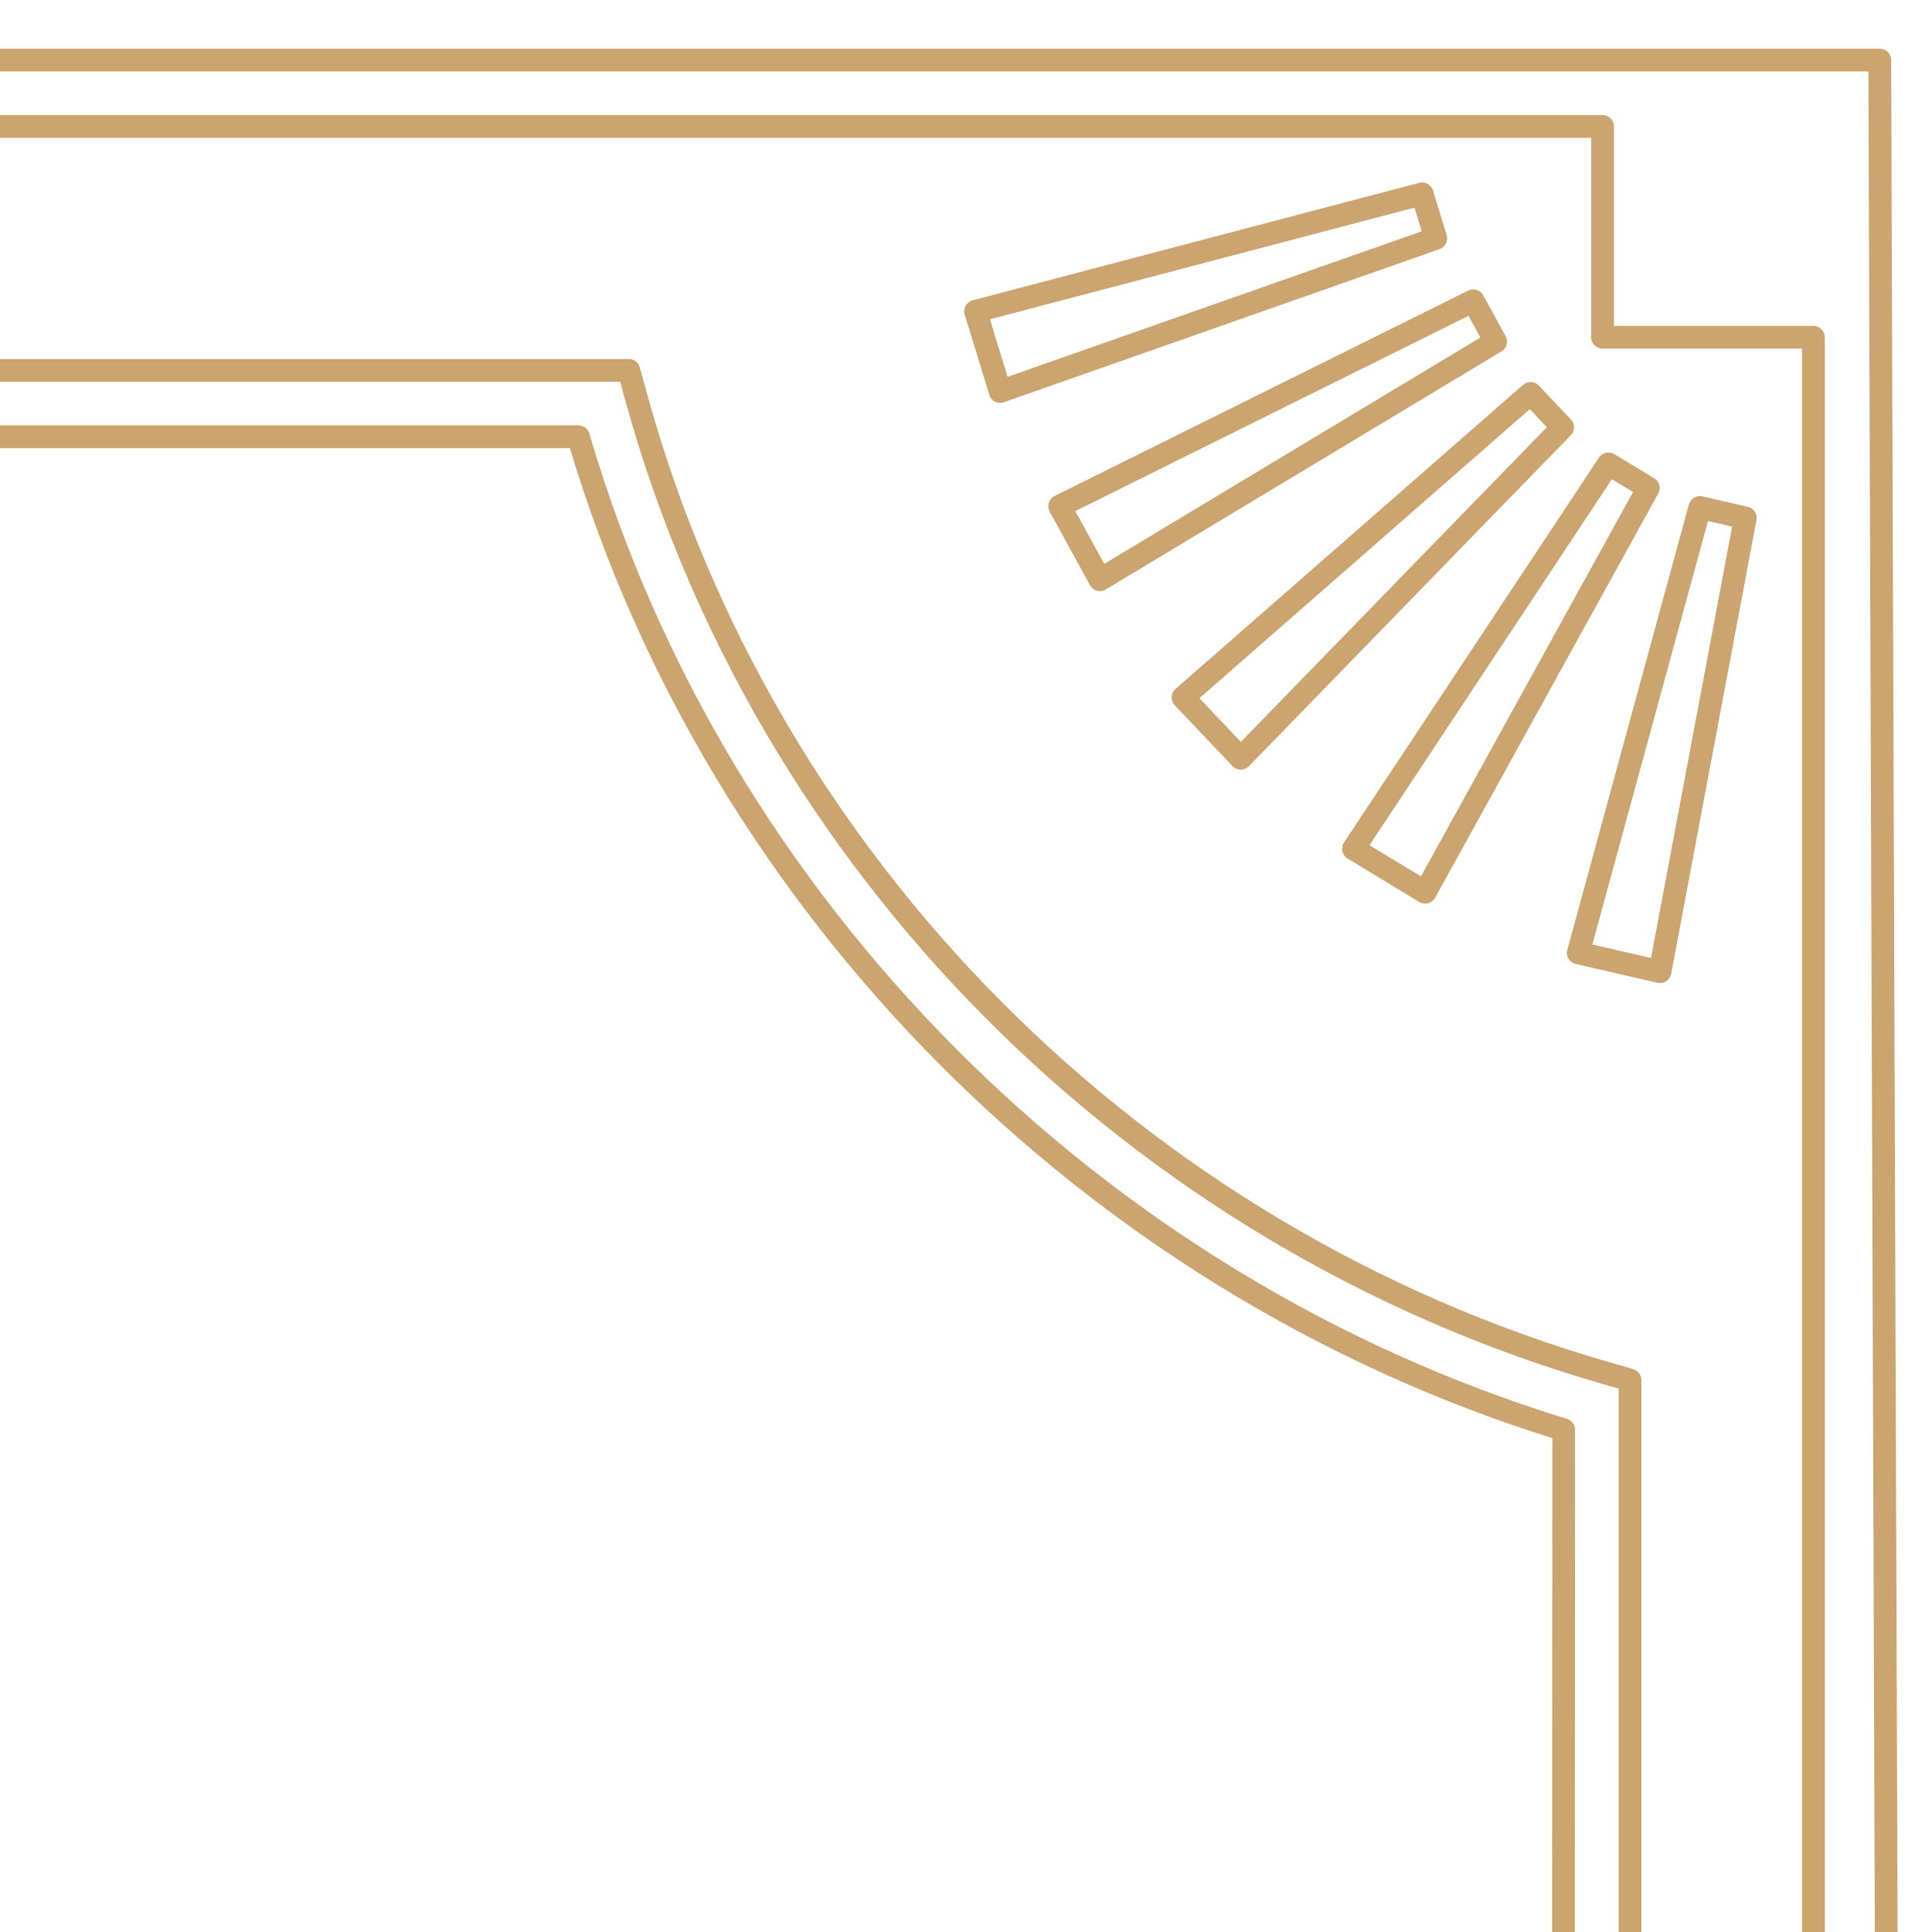
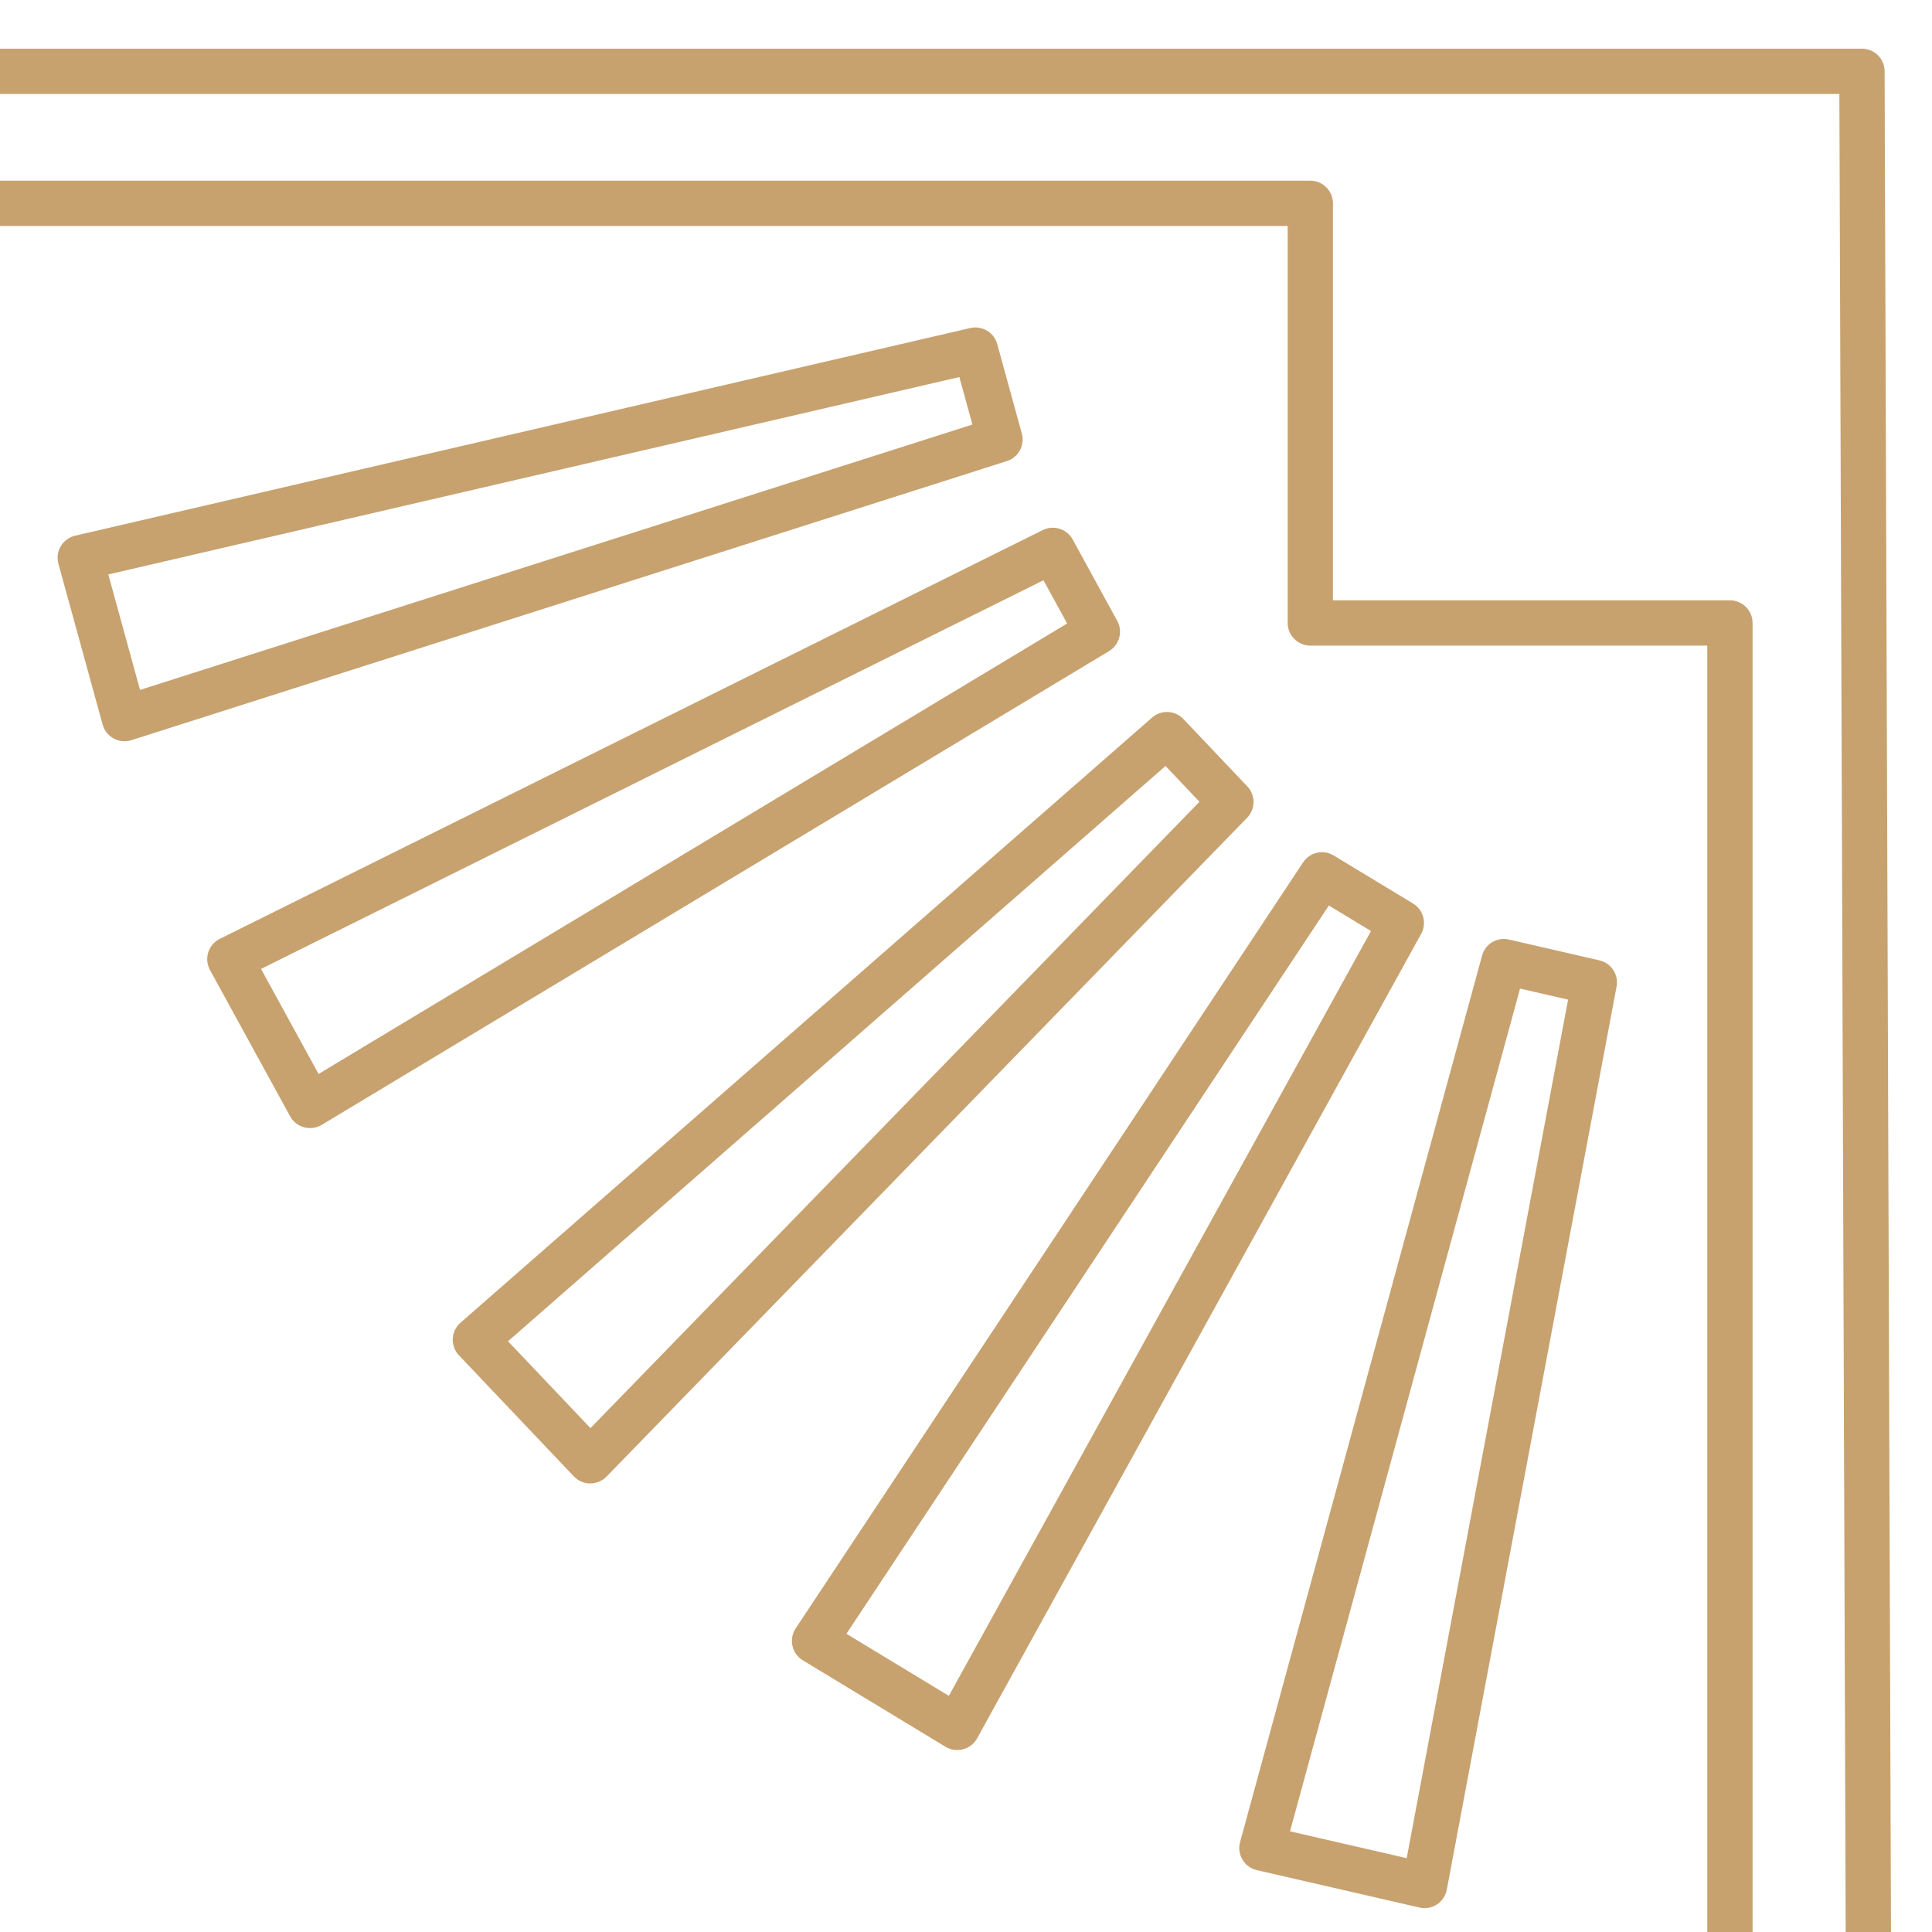
<svg xmlns="http://www.w3.org/2000/svg" version="1.1" id="圖層_1" x="0px" y="0px" viewBox="0 0 64 64" style="enable-background:new 0 0 64 64;" xml:space="preserve">
  <g>
    <g>
-       <path style="fill:#CBA470;" d="M54.989,32.566c-0.028,0-0.056-0.003-0.084-0.01l-2.707-0.623c-0.1-0.023-0.186-0.085-0.239-0.174    c-0.053-0.088-0.067-0.194-0.04-0.292l4.028-14.757c0.053-0.196,0.254-0.312,0.448-0.268l1.505,0.347    c0.197,0.045,0.323,0.238,0.286,0.437L55.36,32.259c-0.019,0.101-0.079,0.189-0.164,0.246    C55.134,32.545,55.062,32.566,54.989,32.566z M52.749,31.287l1.943,0.447l2.687-14.291l-0.799-0.184L52.749,31.287z" />
-       <path style="fill:#CBA470;" d="M47.211,29.934c-0.068,0-0.136-0.019-0.195-0.054l-2.376-1.439c-0.088-0.053-0.15-0.14-0.172-0.24    c-0.022-0.1-0.003-0.205,0.053-0.291l8.447-12.752c0.111-0.168,0.336-0.22,0.509-0.114l1.321,0.8    c0.173,0.105,0.233,0.328,0.134,0.504l-7.391,13.391c-0.05,0.09-0.134,0.156-0.233,0.182    C47.276,29.93,47.243,29.934,47.211,29.934z M45.366,27.999l1.705,1.033L54.097,16.3l-0.702-0.425L45.366,27.999z" />
-       <path style="fill:#CBA470;" d="M41.102,25.496c-0.101,0.005-0.202-0.043-0.273-0.117l-1.913-2.015    c-0.071-0.075-0.108-0.175-0.103-0.277c0.005-0.102,0.051-0.198,0.128-0.266l11.512-10.073c0.153-0.133,0.383-0.123,0.522,0.024    l1.064,1.122c0.139,0.147,0.138,0.377-0.003,0.522L41.372,25.381C41.301,25.455,41.204,25.496,41.102,25.496z M39.733,23.129    l1.372,1.446l10.137-10.425l-0.566-0.596L39.733,23.129z" />
-       <path style="fill:#CBA470;" d="M36.437,19.581c-0.033,0-0.066-0.004-0.098-0.013c-0.099-0.026-0.183-0.093-0.232-0.183    l-1.335-2.436c-0.049-0.09-0.06-0.196-0.029-0.294c0.031-0.098,0.1-0.179,0.192-0.225l13.7-6.805    c0.184-0.09,0.401-0.02,0.499,0.157l0.741,1.354c0.097,0.177,0.037,0.4-0.136,0.504l-13.107,7.886    C36.572,19.563,36.505,19.581,36.437,19.581z M35.621,16.931l0.958,1.748l12.46-7.498l-0.394-0.719L35.621,16.931z" />
-       <path style="fill:#CBA470;" d="M32.806,13.157c-0.014-0.024-0.026-0.05-0.034-0.078l-0.815-2.656    c-0.031-0.098-0.019-0.204,0.031-0.294c0.05-0.089,0.134-0.155,0.233-0.181l14.793-3.892c0.196-0.052,0.397,0.064,0.456,0.254    l0.452,1.477c0.059,0.194-0.045,0.399-0.235,0.466l-14.431,5.071c-0.097,0.034-0.203,0.027-0.295-0.019    C32.897,13.271,32.843,13.22,32.806,13.157z M32.793,10.577l0.585,1.906l13.719-4.821l-0.24-0.784L32.793,10.577z" />
+       <path style="fill:#C7A26F;" d="M47.191,63.21c-0.056,0-0.112-0.006-0.168-0.02l-5.388-1.239c-0.199-0.045-0.371-0.17-0.476-0.346    c-0.105-0.175-0.134-0.386-0.08-0.582l8.016-29.366c0.106-0.389,0.497-0.627,0.892-0.533l2.995,0.689    c0.392,0.09,0.643,0.474,0.569,0.869l-5.624,29.916c-0.038,0.2-0.156,0.377-0.327,0.489C47.479,63.168,47.336,63.21,47.191,63.21z     M42.733,60.665l3.866,0.889l5.346-28.44l-1.591-0.366L42.733,60.665z" />
+       <path style="fill:#C7A26F;" d="M31.711,57.973c-0.136,0-0.271-0.037-0.389-0.108L26.594,55c-0.174-0.105-0.298-0.278-0.343-0.478    c-0.044-0.199-0.006-0.408,0.106-0.578l16.81-25.377c0.222-0.337,0.668-0.437,1.014-0.228l2.629,1.592    c0.344,0.209,0.462,0.651,0.268,1.004L32.368,57.585c-0.099,0.179-0.266,0.31-0.463,0.362    C31.841,57.964,31.776,57.973,31.711,57.973z M28.039,54.121l3.393,2.056l13.984-25.335l-1.396-0.846L28.039,54.121z" />
+       <path style="fill:#C7A26F;" d="M19.554,49.141c-0.199,0.005-0.402-0.085-0.544-0.233l-3.806-4.01    c-0.141-0.148-0.215-0.348-0.205-0.552c0.009-0.203,0.102-0.395,0.255-0.529l22.91-20.046c0.301-0.265,0.76-0.244,1.038,0.048    l2.117,2.231c0.277,0.292,0.274,0.751-0.006,1.039l-21.22,21.824C19.95,49.058,19.756,49.141,19.554,49.141z M16.829,44.431    l2.731,2.877l20.174-20.748l-1.125-1.186L16.829,44.431z" />
+       <path style="fill:#C7A26F;" d="M10.27,37.37c-0.065,0-0.131-0.009-0.196-0.026c-0.197-0.053-0.364-0.185-0.462-0.363l-2.656-4.848    c-0.098-0.179-0.119-0.391-0.058-0.585c0.061-0.195,0.199-0.356,0.382-0.447l27.263-13.542c0.36-0.176,0.798-0.041,0.991,0.312    l1.476,2.695c0.193,0.353,0.074,0.796-0.271,1.003L10.657,37.263C10.54,37.334,10.405,37.37,10.27,37.37z M8.647,32.097    l1.906,3.479L35.35,20.654l-0.784-1.432L8.647,32.097z" />
+       <path style="fill:#C7A26F;" d="M3.95,24.535c-0.064-0.015-0.126-0.039-0.184-0.071C3.586,24.367,3.454,24.2,3.4,24.004    l-1.465-5.33c-0.054-0.197-0.026-0.408,0.079-0.582c0.104-0.176,0.276-0.301,0.475-0.347l29.654-6.879    c0.391-0.088,0.786,0.144,0.892,0.532l0.814,2.963c0.107,0.388-0.112,0.791-0.495,0.913L4.351,24.52    C4.22,24.562,4.081,24.566,3.95,24.535z M3.588,19.029l1.051,3.825l27.573-8.79L31.78,12.49L3.588,19.029z" />
    </g>
-     <path style="fill:#CBA470;" d="M62.492,67.084c-0.208,0-0.376-0.168-0.377-0.375L61.894,2.367h-297.795   c-0.208,0-0.377-0.169-0.377-0.377s0.169-0.377,0.377-0.377H62.27c0.208,0,0.376,0.168,0.377,0.376l0.222,64.717   c0,0.209-0.167,0.378-0.375,0.378C62.493,67.084,62.493,67.084,62.492,67.084z" />
-     <path style="fill:#CBA470;" d="M60.072,76.584c-0.208,0-0.377-0.169-0.377-0.377V11.549h-6.608c-0.208,0-0.377-0.169-0.377-0.377   V4.565h-457.514c-0.208,0-0.377-0.169-0.377-0.377c0-0.208,0.169-0.377,0.377-0.377H53.087c0.208,0,0.377,0.169,0.377,0.377v6.608   h6.608c0.208,0,0.377,0.169,0.377,0.377v65.035C60.449,76.415,60.28,76.584,60.072,76.584z" />
-     <path style="fill:#CBA470;" d="M53.998,115.38c-0.208,0-0.377-0.169-0.377-0.377V46l-0.522-0.151   c-15.719-4.527-28.138-17.046-32.41-32.67l-0.146-0.532h-215.004c-0.208,0-0.377-0.169-0.377-0.377   c0-0.208,0.169-0.377,0.377-0.377H20.831c0.17,0,0.319,0.114,0.363,0.277l0.222,0.809c4.204,15.373,16.424,27.69,31.892,32.145   l0.794,0.229c0.161,0.047,0.272,0.194,0.272,0.362v69.287C54.375,115.212,54.206,115.38,53.998,115.38z" />
-     <path style="fill:#CBA470;" d="M51.765,115.38L51.765,115.38c-0.209,0-0.377-0.169-0.377-0.377l0.035-67.363   c-15.498-4.852-27.93-17.381-32.544-32.796h-93.256c-0.208,0-0.377-0.169-0.377-0.377c0-0.208,0.169-0.377,0.377-0.377h93.537   c0.167,0,0.315,0.11,0.362,0.271C24.026,29.75,36.437,42.257,51.91,47.003c0.159,0.049,0.266,0.195,0.266,0.36l-0.035,67.64   C52.142,115.212,51.973,115.38,51.765,115.38z" />
+     <path style="fill:#C7A26F;" d="M62.121,131.902c-0.413,0-0.748-0.334-0.75-0.747L60.932,3.113h-910.474   c-0.414,0-0.75-0.336-0.75-0.75s0.336-0.75,0.75-0.75H61.68c0.413,0,0.749,0.334,0.75,0.747l0.442,128.789   c0.001,0.414-0.333,0.751-0.748,0.753C62.123,131.902,62.122,131.902,62.121,131.902z" />
+     <path style="fill:#C7A26F;" d="M57.306,150.809c-0.414,0-0.75-0.336-0.75-0.75V21.387h-13.15c-0.414,0-0.75-0.336-0.75-0.75V7.486   h-556.074c-0.414,0-0.75-0.336-0.75-0.75s0.336-0.75,0.75-0.75H43.406c0.414,0,0.75,0.336,0.75,0.75v13.15h13.15   c0.414,0,0.75,0.336,0.75,0.75v129.423C58.056,150.474,57.72,150.809,57.306,150.809z" />
  </g>
</svg>
